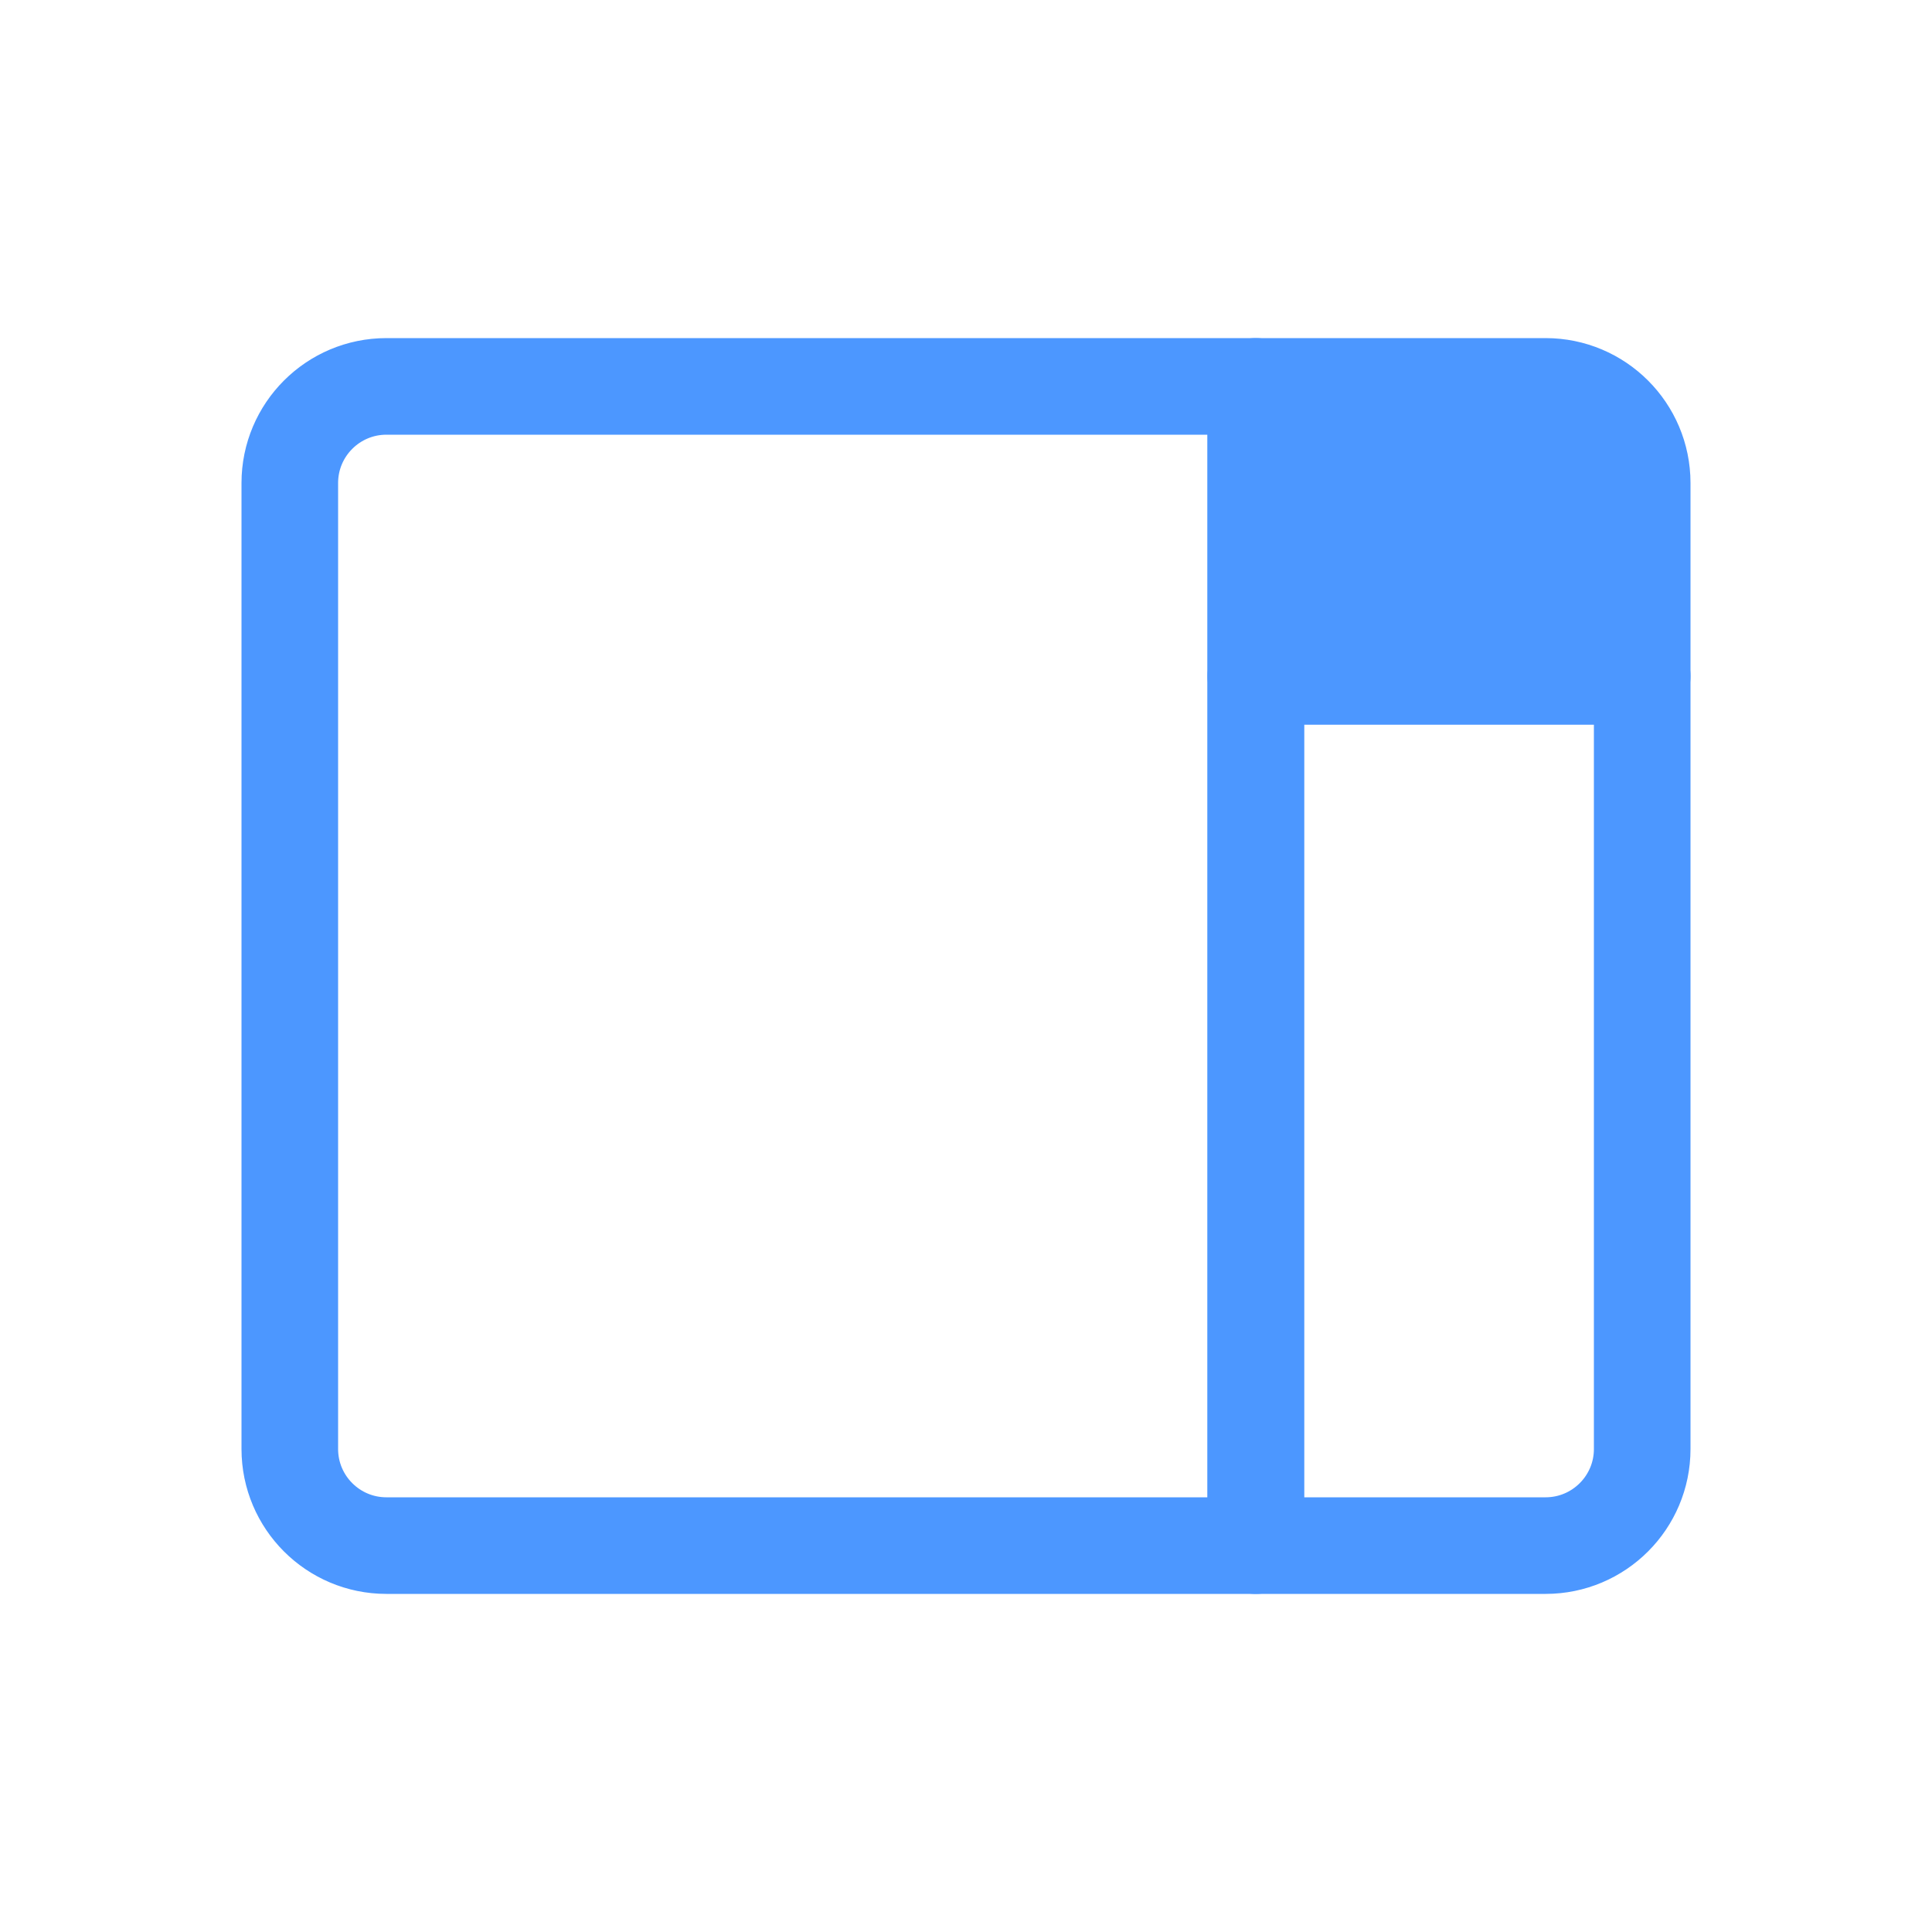
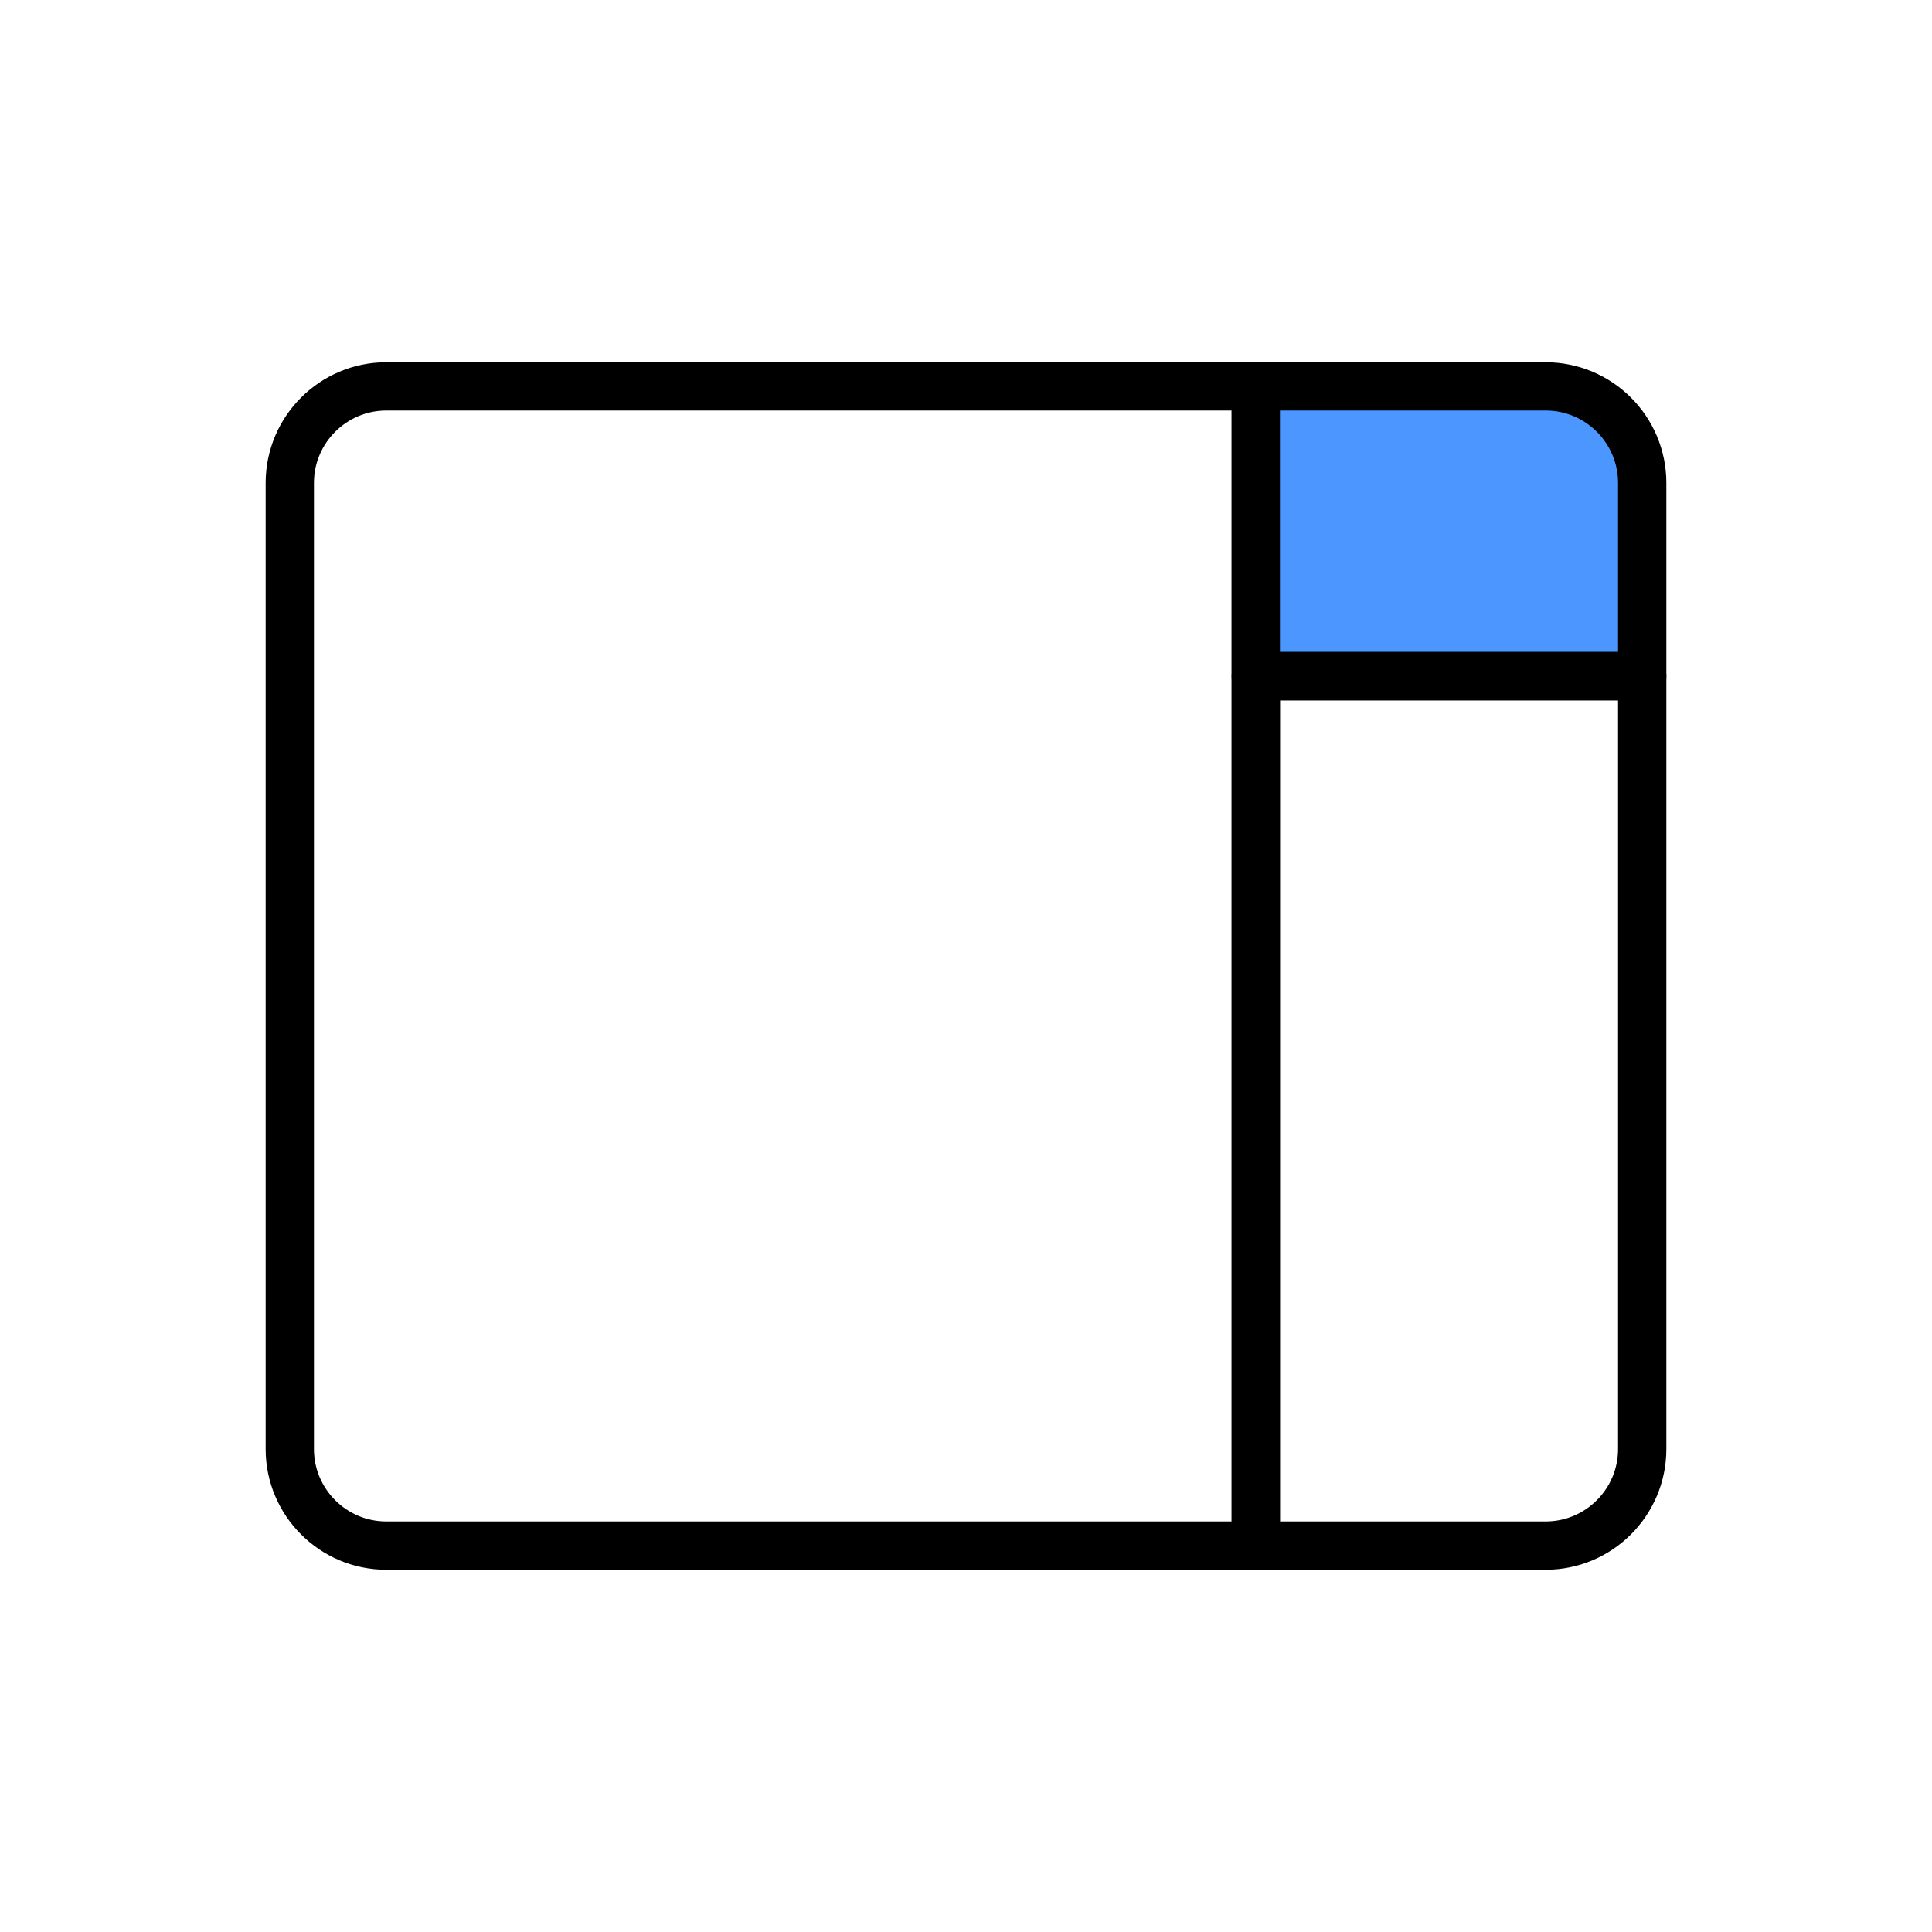
<svg xmlns="http://www.w3.org/2000/svg" width="20px" height="20px" viewBox="0 0 20 20" version="1.1">
  <defs />
-   <g id="Page-1" stroke="none" stroke-width="1" fill="none" fill-rule="evenodd" stroke-linecap="round" stroke-linejoin="round">
-     <g id="Small-Stage-(inactive)" stroke="#4C97FF">
+   <g id="Page-1" stroke="none" stroke-width="0.5" fill="none" fill-rule="evenodd" stroke-linecap="round" stroke-linejoin="round">
+     <g id="Small-Stage-(inactive)" stroke="#000000">
      <g id="small-stage-(inactive)" transform="translate(3, 4)">
        <path d="M1,0 L10,0 L10,12 L1,12 L1,12 C0.448,12 6.76353751e-17,11.552 0,11 L0,1 L0,1 C-6.76353751e-17,0.448 0.448,1.01453063e-16 1,0 Z" id="Rectangle" />
        <path d="M10,0 L13,0 L13,0 C13.552,-1.01453063e-16 14,0.448 14,1 L14,3 L10,3 L10,0 Z" id="Rectangle" fill="#4C97FF" />
        <path d="M10,3 L14,3 L14,11 L14,11 C14,11.552 13.552,12 13,12 L10,12 L10,3 Z" id="Rectangle-Copy" />
      </g>
    </g>
  </g>
</svg>
